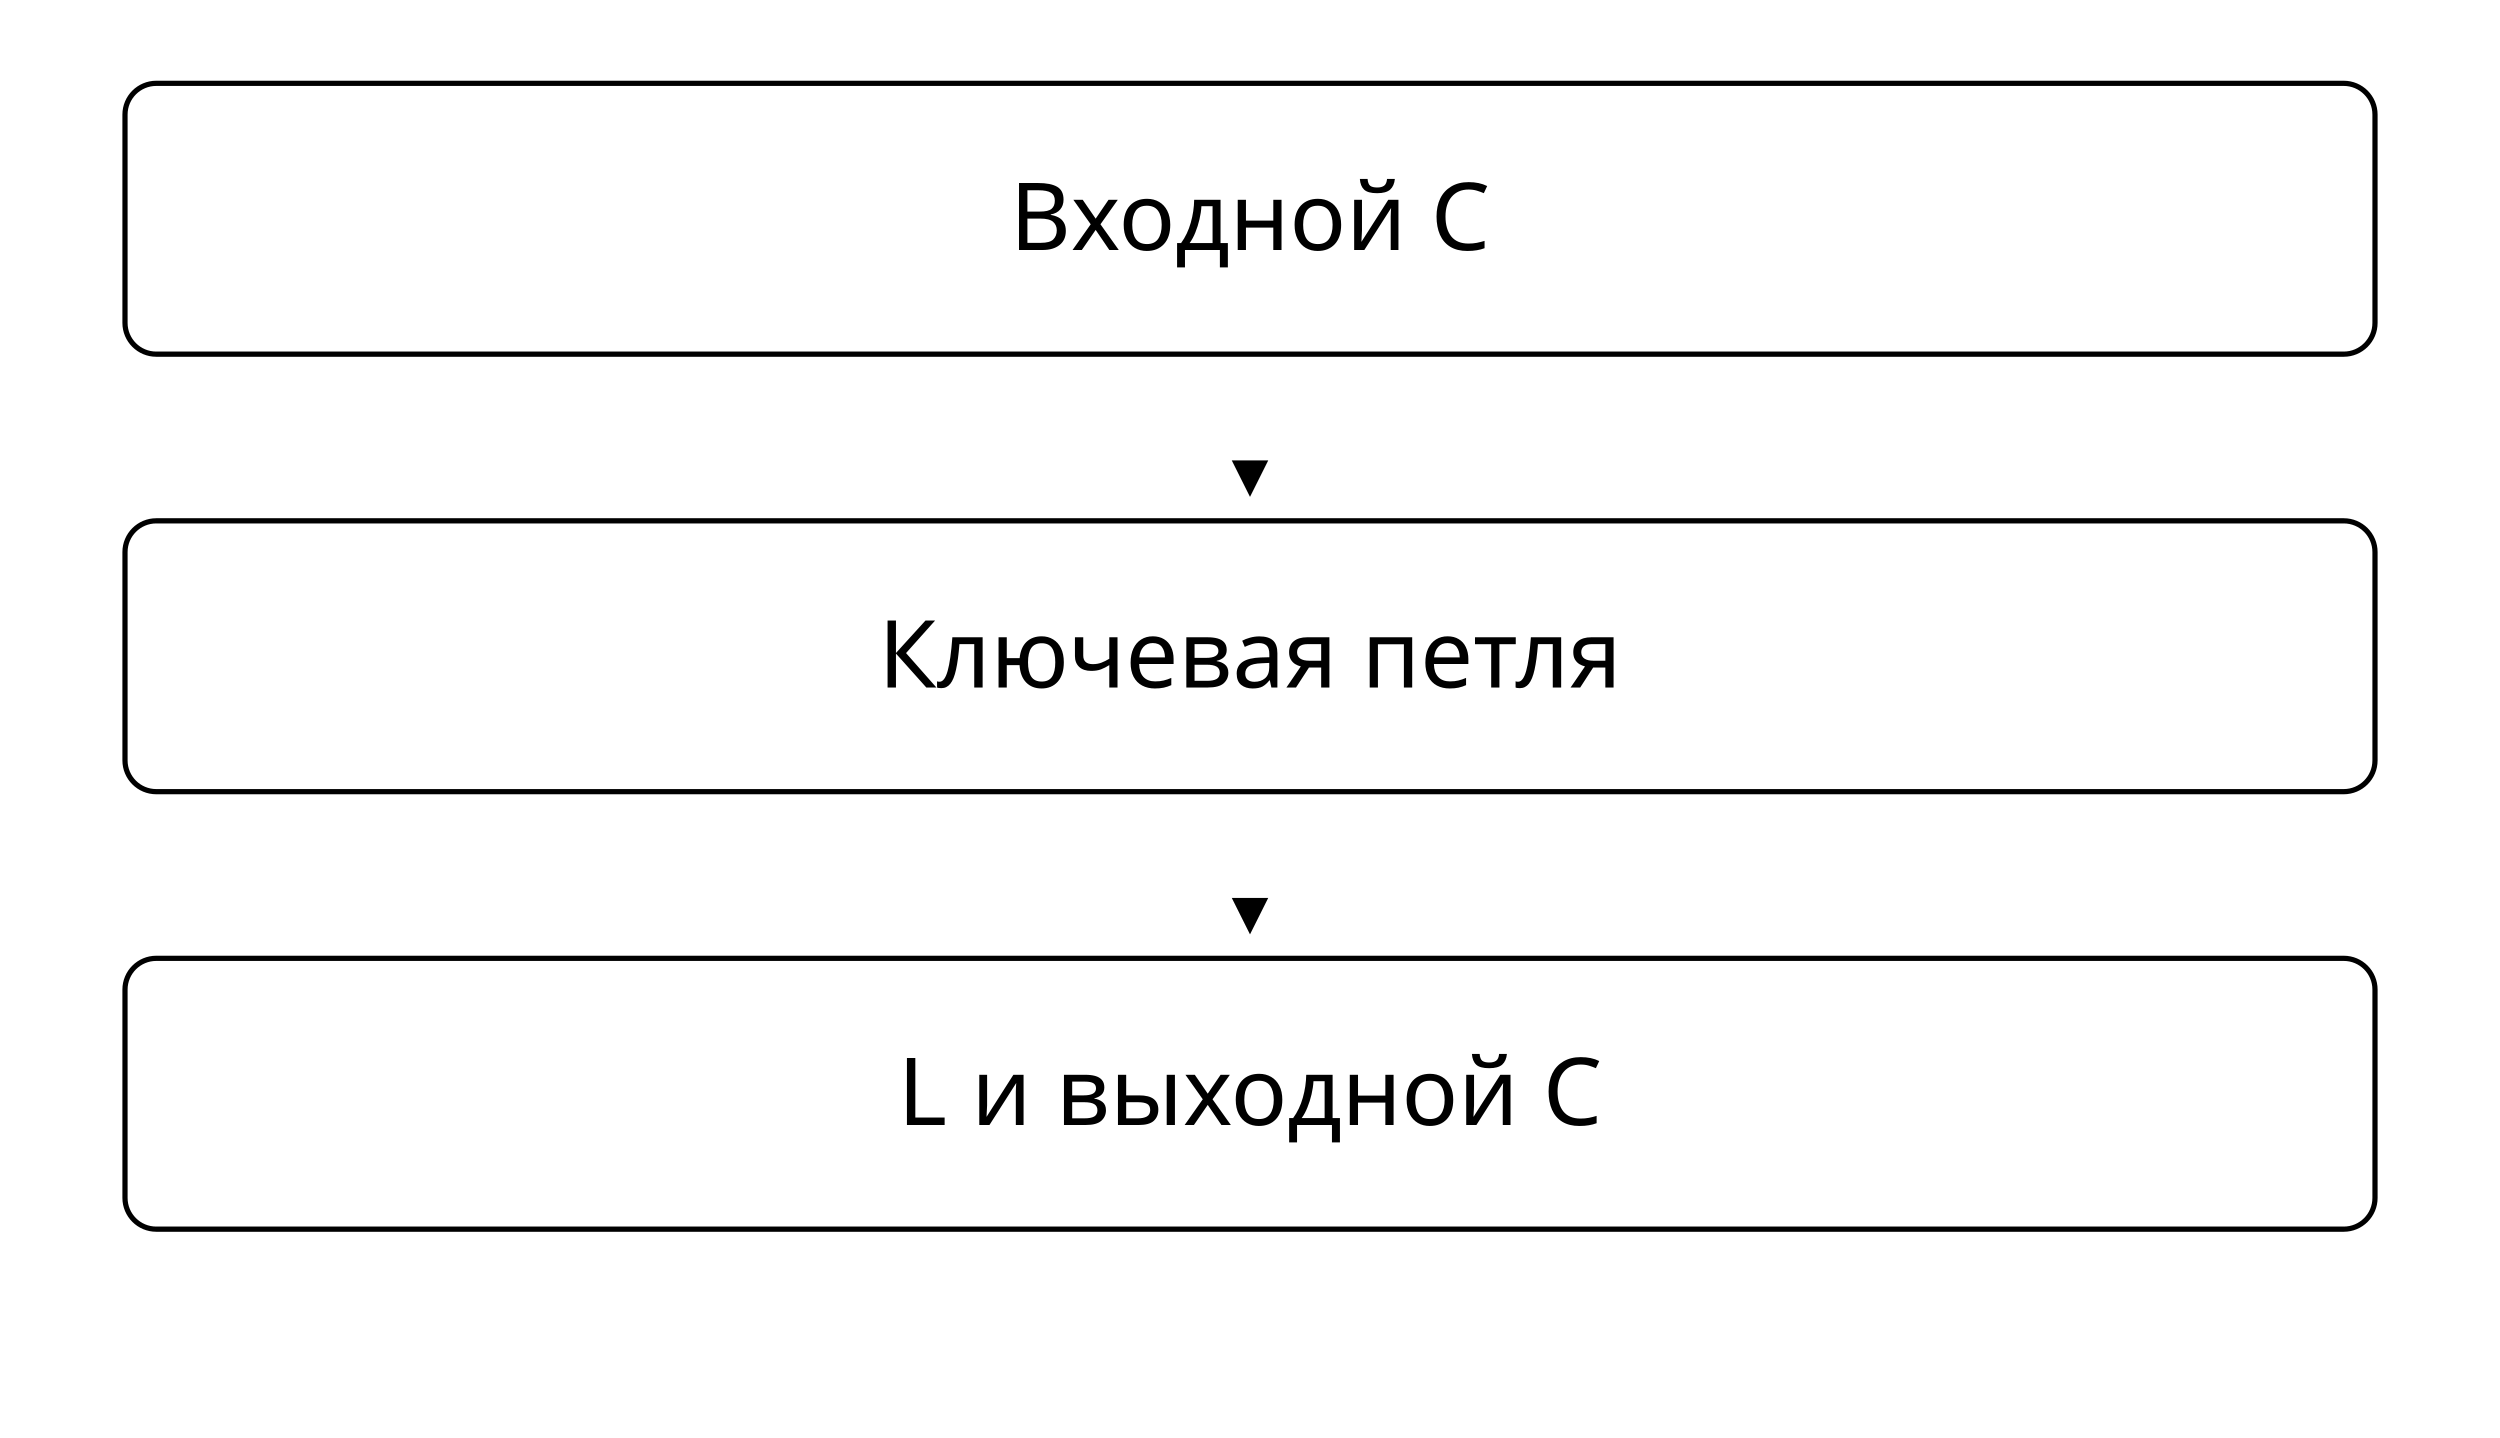
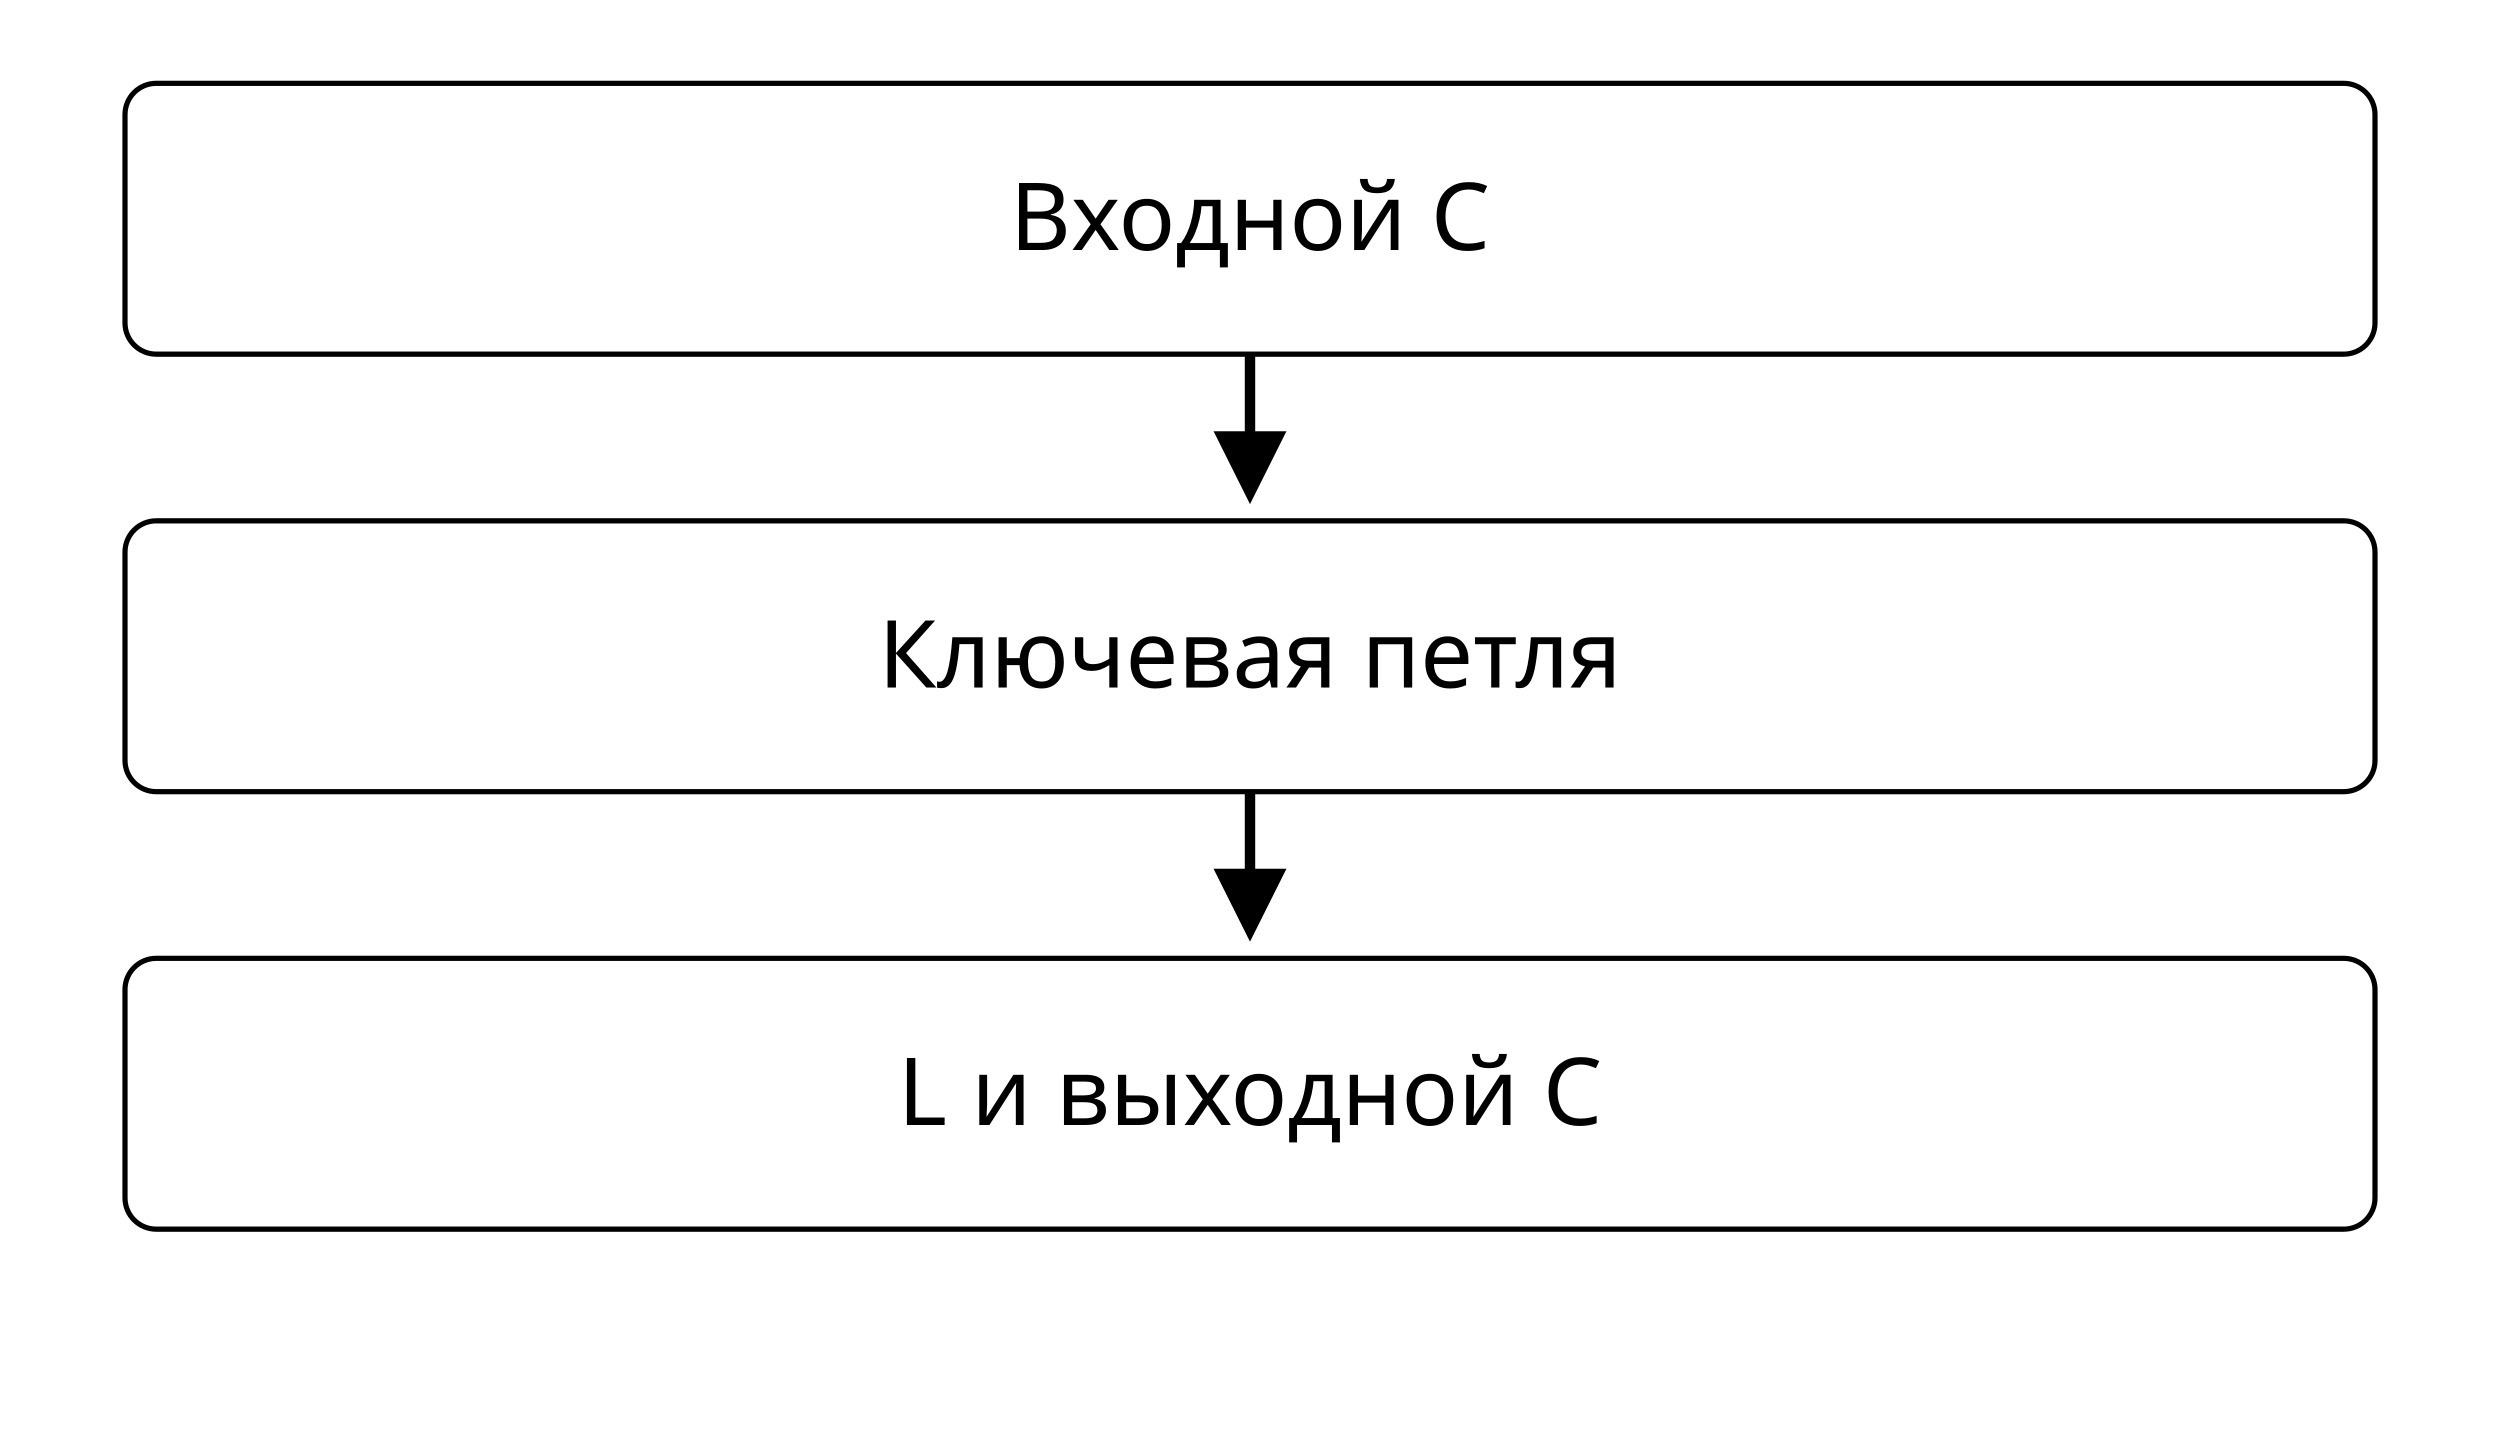
<svg xmlns="http://www.w3.org/2000/svg" viewBox="0 0 480 276" role="img">
  <defs>
    <marker id="arrow" viewBox="0 0 10 10" refX="8" refY="5" markerWidth="7" markerHeight="7" orient="auto-start-reverse">
      <path d="M0 0L10 5L0 10" fill="currentColor" />
    </marker>
  </defs>
  <g font-family="system-ui" font-size="18" fill="currentColor" stroke="none">
    <rect x="24" y="16" width="432" height="52" rx="6" fill="none" stroke="currentColor" />
    <text x="240" y="48" text-anchor="middle">Входной C</text>
-     <line x1="240" y1="68" x2="240" y2="94" marker-end="url(#arrow)" />
+     <line x1="240" y1="68" x2="240" y2="94" stroke="currentColor" stroke-width="2" marker-end="url(#arrow)" />
    <rect x="24" y="100" width="432" height="52" rx="6" fill="none" stroke="currentColor" />
    <text x="240" y="132" text-anchor="middle">Ключевая петля</text>
-     <line x1="240" y1="152" x2="240" y2="178" marker-end="url(#arrow)" />
+     <line x1="240" y1="152" x2="240" y2="178" stroke="currentColor" stroke-width="2" marker-end="url(#arrow)" />
    <rect x="24" y="184" width="432" height="52" rx="6" fill="none" stroke="currentColor" />
    <text x="240" y="216" text-anchor="middle">L и выходной C</text>
  </g>
</svg>
